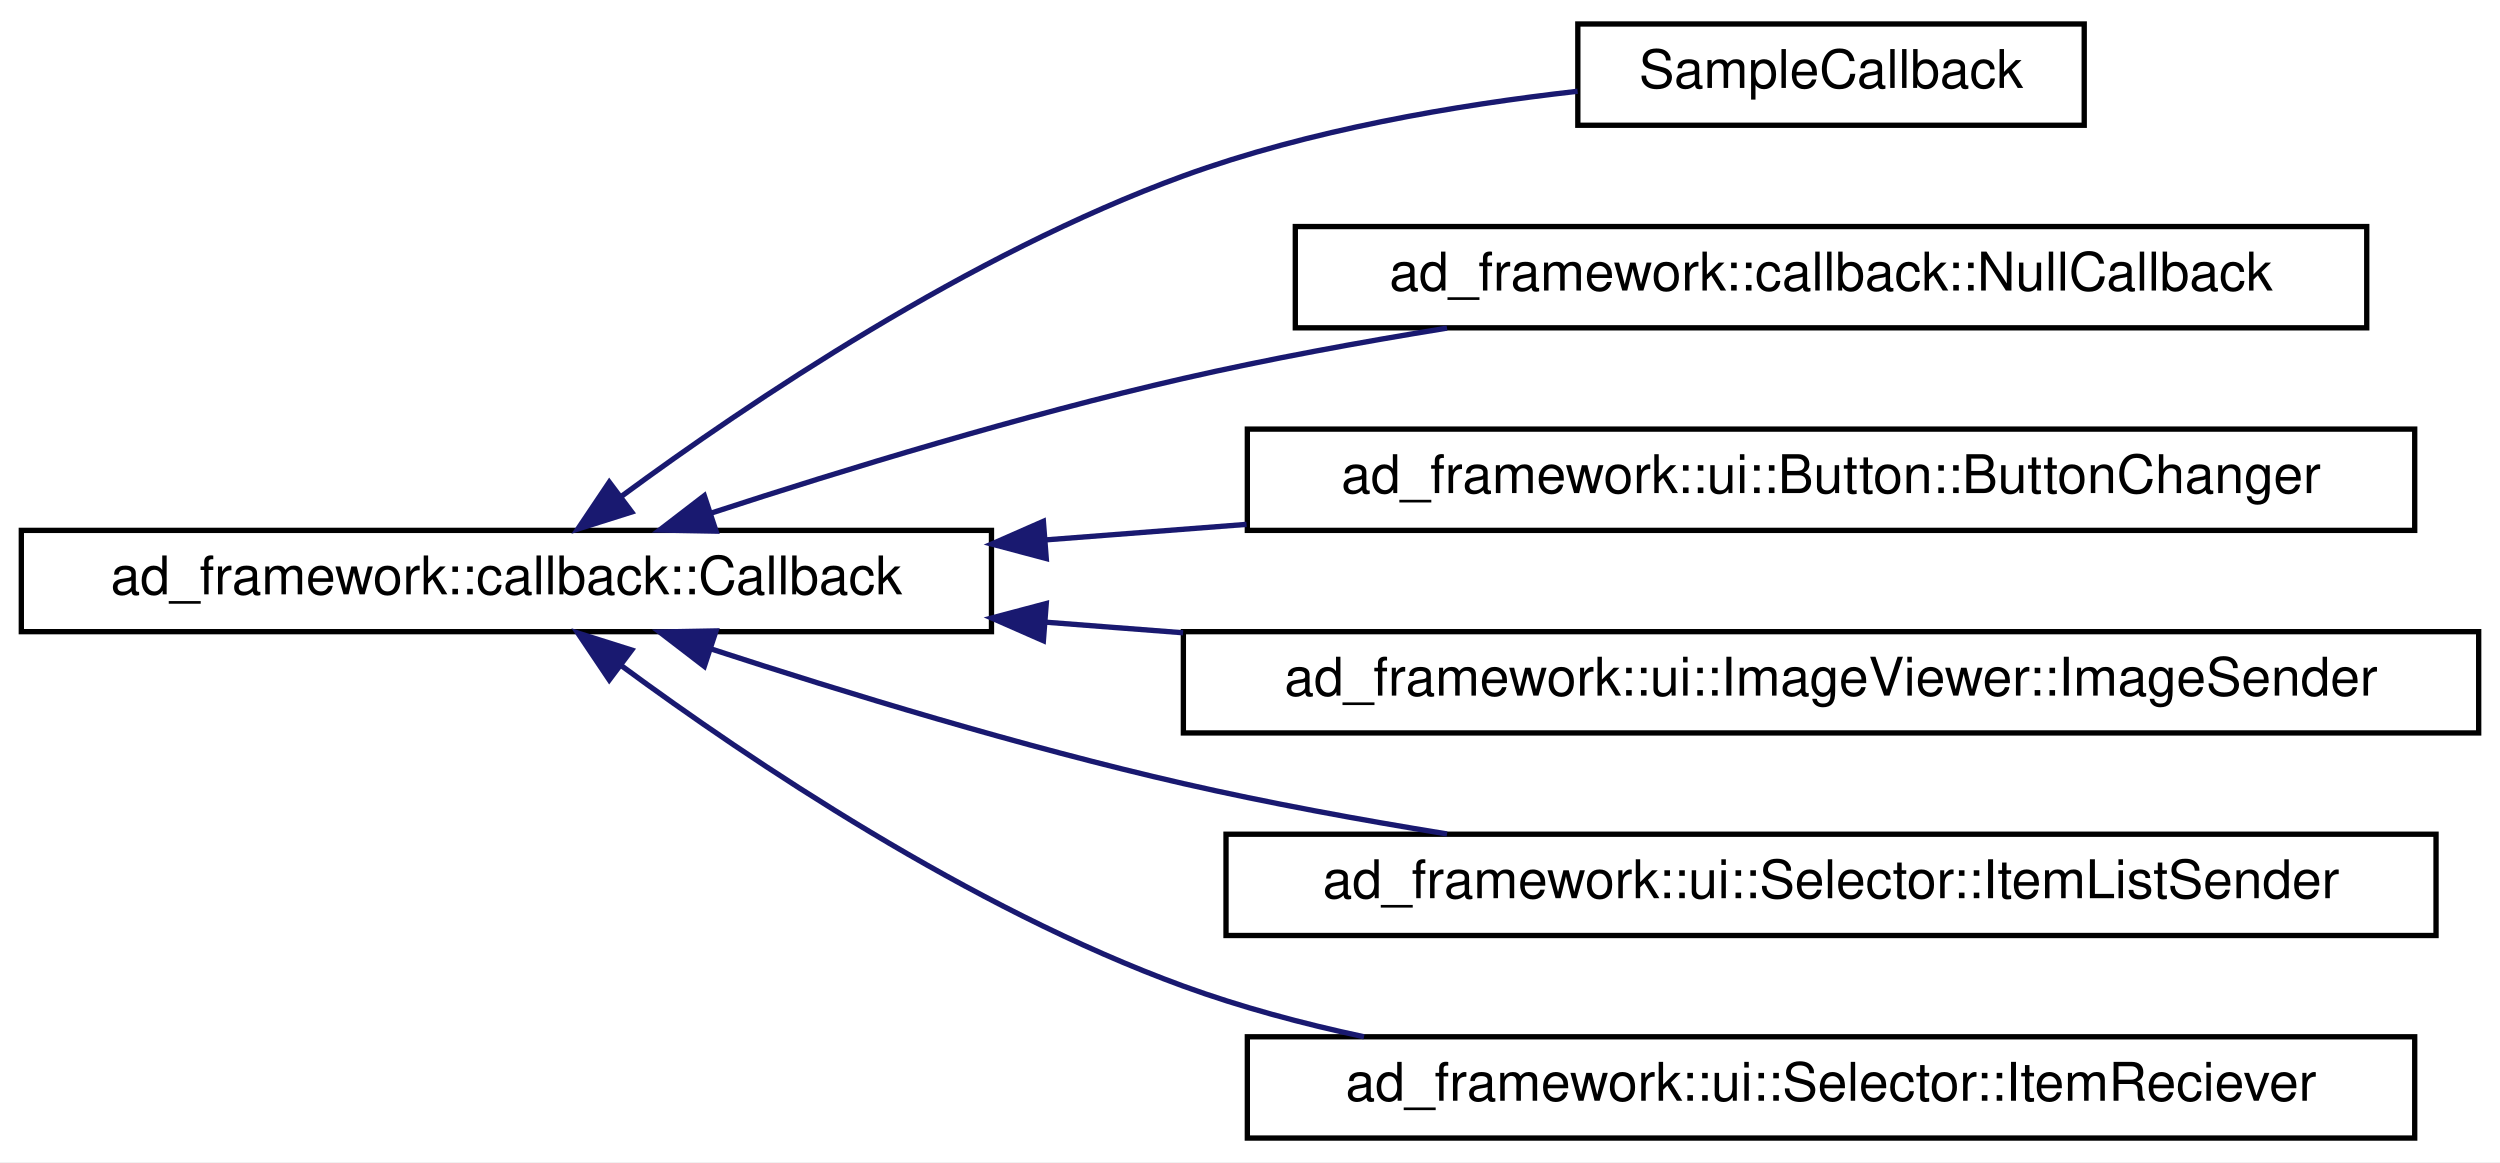
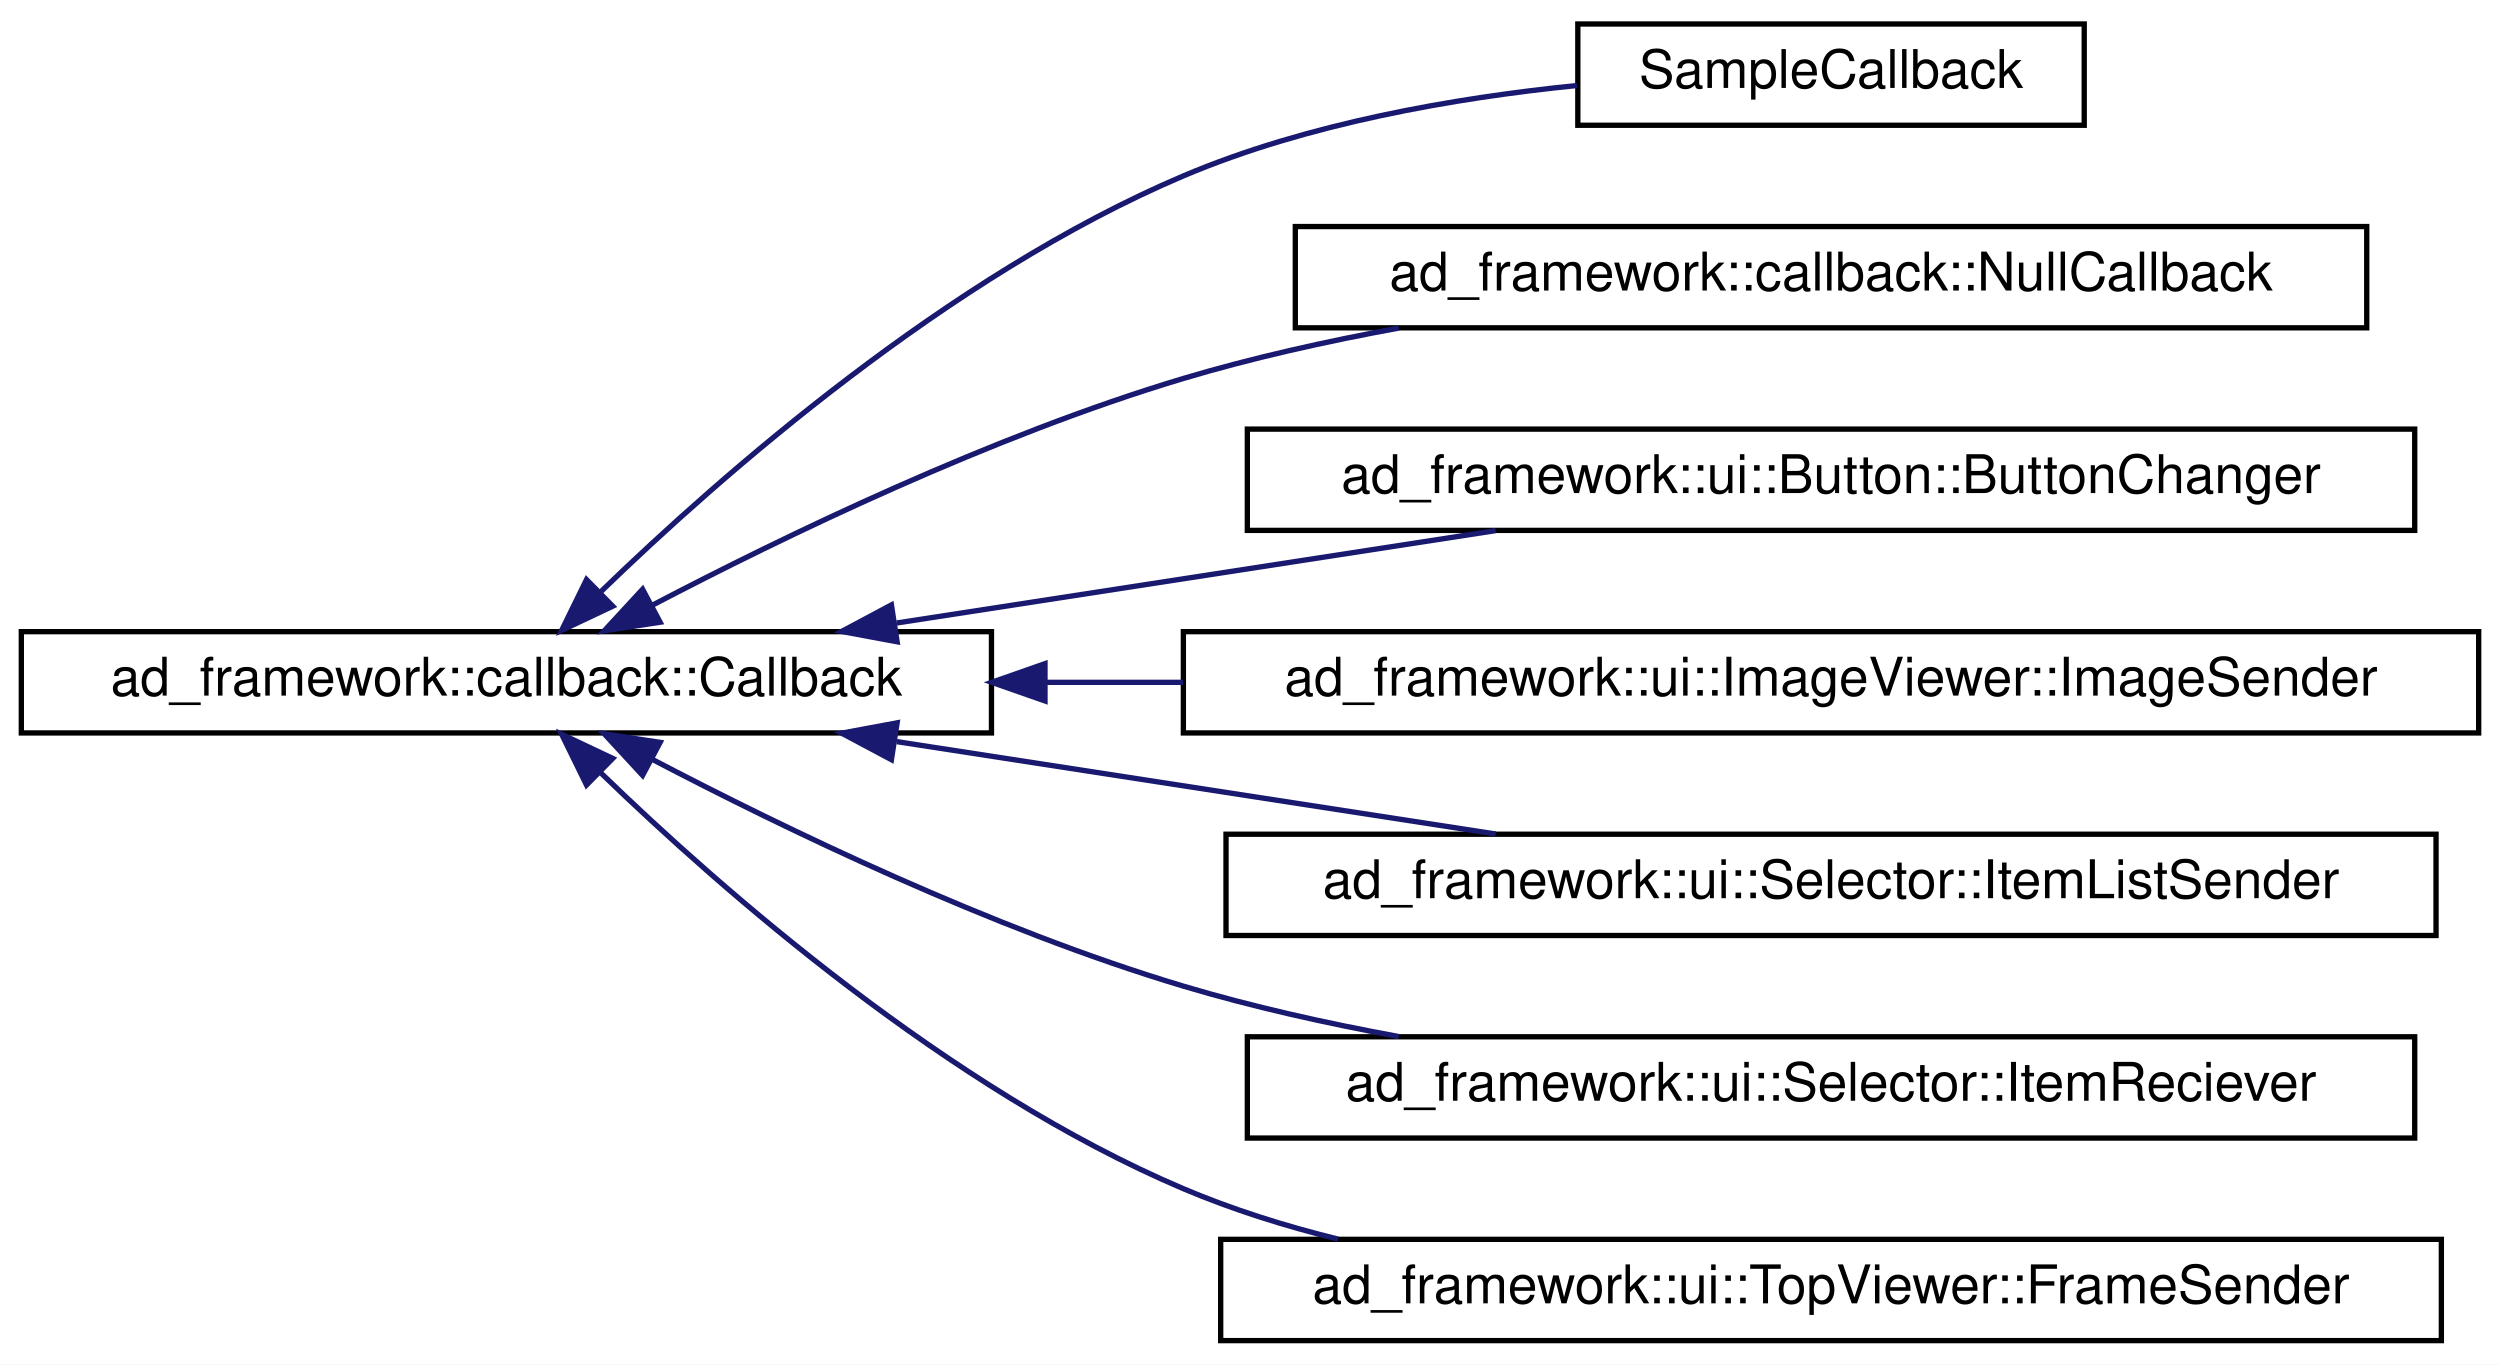
- <svg xmlns="http://www.w3.org/2000/svg" xmlns:xlink="http://www.w3.org/1999/xlink" width="469pt" height="218pt" viewBox="0.00 0.00 469.00 218.00">
-   <g id="graph0" class="graph" transform="scale(1 1) rotate(0) translate(4 214)">
-     <polygon fill="white" stroke="transparent" points="-4,4 -4,-214 465,-214 465,4 -4,4" />
+ <svg xmlns="http://www.w3.org/2000/svg" xmlns:xlink="http://www.w3.org/1999/xlink" width="469pt" height="256pt" viewBox="0.00 0.00 469.00 256.00">
+   <g id="graph0" class="graph" transform="scale(1 1) rotate(0) translate(4 252)">
+     <polygon fill="white" stroke="transparent" points="-4,4 -4,-252 465,-252 465,4 -4,4" />
    <g id="node1" class="node">
      <g id="a_node1">
        <a xlink:href="structad__framework_1_1callback_1_1Callback.html" target="_top" xlink:title=" ">
-           <polygon fill="white" stroke="black" points="0,-95.5 0,-114.5 182,-114.5 182,-95.5 0,-95.5" />
-           <text text-anchor="middle" x="91" y="-102.5" font-family="Helvetica,sans-Serif" font-size="10.00">ad_framework::callback::Callback</text>
+           <polygon fill="white" stroke="black" points="0,-114.5 0,-133.5 182,-133.5 182,-114.5 0,-114.5" />
+           <text text-anchor="middle" x="91" y="-121.5" font-family="Helvetica,sans-Serif" font-size="10.00">ad_framework::callback::Callback</text>
        </a>
      </g>
    </g>
    <g id="node2" class="node">
      <g id="a_node2">
        <a xlink:href="classSampleCallback.html" target="_top" xlink:title=" ">
-           <polygon fill="white" stroke="black" points="292,-190.5 292,-209.5 387,-209.5 387,-190.5 292,-190.5" />
-           <text text-anchor="middle" x="339.5" y="-197.5" font-family="Helvetica,sans-Serif" font-size="10.00">SampleCallback</text>
+           <polygon fill="white" stroke="black" points="292,-228.5 292,-247.5 387,-247.5 387,-228.5 292,-228.5" />
+           <text text-anchor="middle" x="339.5" y="-235.5" font-family="Helvetica,sans-Serif" font-size="10.00">SampleCallback</text>
        </a>
      </g>
    </g>
    <g id="edge1" class="edge">
-       <path fill="none" stroke="midnightblue" d="M112.69,-120.97C136.66,-138.6 177.99,-166.41 218,-181 241.58,-189.6 269.15,-194.3 291.96,-196.88" />
-       <polygon fill="midnightblue" stroke="midnightblue" points="114.5,-117.95 104.4,-114.76 110.3,-123.55 114.5,-117.95" />
+       <path fill="none" stroke="midnightblue" d="M108.77,-141.05C131.4,-162.95 173.97,-200.32 218,-219 241.2,-228.84 268.87,-233.64 291.84,-235.96" />
+       <polygon fill="midnightblue" stroke="midnightblue" points="110.95,-138.28 101.37,-133.75 106.03,-143.27 110.95,-138.28" />
    </g>
    <g id="node3" class="node">
      <g id="a_node3">
        <a xlink:href="classad__framework_1_1callback_1_1NullCallback.html" target="_top" xlink:title=" ">
-           <polygon fill="white" stroke="black" points="239,-152.5 239,-171.5 440,-171.5 440,-152.5 239,-152.5" />
-           <text text-anchor="middle" x="339.5" y="-159.5" font-family="Helvetica,sans-Serif" font-size="10.00">ad_framework::callback::NullCallback</text>
+           <polygon fill="white" stroke="black" points="239,-190.5 239,-209.5 440,-209.5 440,-190.5 239,-190.5" />
+           <text text-anchor="middle" x="339.5" y="-197.5" font-family="Helvetica,sans-Serif" font-size="10.00">ad_framework::callback::NullCallback</text>
        </a>
      </g>
    </g>
    <g id="edge2" class="edge">
-       <path fill="none" stroke="midnightblue" d="M129.49,-117.77C154.36,-125.88 187.85,-136.11 218,-143 233.9,-146.63 251.13,-149.8 267.46,-152.45" />
-       <polygon fill="midnightblue" stroke="midnightblue" points="130.33,-114.36 119.73,-114.56 128.13,-121.01 130.33,-114.36" />
+       <path fill="none" stroke="midnightblue" d="M118.2,-138.37C143.15,-151.43 182.1,-170.26 218,-181 230.88,-184.85 244.79,-187.96 258.42,-190.46" />
+       <polygon fill="midnightblue" stroke="midnightblue" points="119.84,-135.27 109.36,-133.67 116.55,-141.46 119.84,-135.27" />
    </g>
    <g id="node4" class="node">
      <g id="a_node4">
        <a xlink:href="classad__framework_1_1ui_1_1Button_1_1ButtonChanger.html" target="_top" xlink:title=" ">
-           <polygon fill="white" stroke="black" points="230,-114.5 230,-133.5 449,-133.5 449,-114.5 230,-114.5" />
-           <text text-anchor="middle" x="339.5" y="-121.5" font-family="Helvetica,sans-Serif" font-size="10.00">ad_framework::ui::Button::ButtonChanger</text>
+           <polygon fill="white" stroke="black" points="230,-152.5 230,-171.5 449,-171.5 449,-152.5 230,-152.5" />
+           <text text-anchor="middle" x="339.5" y="-159.5" font-family="Helvetica,sans-Serif" font-size="10.00">ad_framework::ui::Button::ButtonChanger</text>
        </a>
      </g>
    </g>
    <g id="edge3" class="edge">
-       <path fill="none" stroke="midnightblue" d="M192.34,-112.73C204.7,-113.69 217.38,-114.66 229.85,-115.63" />
-       <polygon fill="midnightblue" stroke="midnightblue" points="192.28,-109.22 182.04,-111.94 191.74,-116.2 192.28,-109.22" />
+       <path fill="none" stroke="midnightblue" d="M164.23,-135.13C199.88,-140.63 242.45,-147.19 276.59,-152.46" />
+       <polygon fill="midnightblue" stroke="midnightblue" points="164.3,-131.6 153.88,-133.54 163.23,-138.52 164.3,-131.6" />
    </g>
    <g id="node5" class="node">
      <g id="a_node5">
        <a xlink:href="classad__framework_1_1ui_1_1ImageViewer_1_1ImageSender.html" target="_top" xlink:title=" ">
-           <polygon fill="white" stroke="black" points="218,-76.5 218,-95.5 461,-95.5 461,-76.5 218,-76.5" />
-           <text text-anchor="middle" x="339.5" y="-83.5" font-family="Helvetica,sans-Serif" font-size="10.00">ad_framework::ui::ImageViewer::ImageSender</text>
+           <polygon fill="white" stroke="black" points="218,-114.5 218,-133.5 461,-133.5 461,-114.5 218,-114.5" />
+           <text text-anchor="middle" x="339.5" y="-121.5" font-family="Helvetica,sans-Serif" font-size="10.00">ad_framework::ui::ImageViewer::ImageSender</text>
        </a>
      </g>
    </g>
    <g id="edge4" class="edge">
-       <path fill="none" stroke="midnightblue" d="M192.27,-97.27C200.73,-96.62 209.34,-95.96 217.94,-95.29" />
-       <polygon fill="midnightblue" stroke="midnightblue" points="191.74,-93.8 182.04,-98.06 192.28,-100.78 191.74,-93.8" />
+       <path fill="none" stroke="midnightblue" d="M192.27,-124C200.73,-124 209.34,-124 217.94,-124" />
+       <polygon fill="midnightblue" stroke="midnightblue" points="192.04,-120.5 182.04,-124 192.04,-127.5 192.04,-120.5" />
    </g>
    <g id="node6" class="node">
      <g id="a_node6">
        <a xlink:href="classad__framework_1_1ui_1_1Selector_1_1ItemListSender.html" target="_top" xlink:title=" ">
-           <polygon fill="white" stroke="black" points="226,-38.5 226,-57.5 453,-57.5 453,-38.5 226,-38.5" />
-           <text text-anchor="middle" x="339.5" y="-45.5" font-family="Helvetica,sans-Serif" font-size="10.00">ad_framework::ui::Selector::ItemListSender</text>
+           <polygon fill="white" stroke="black" points="226,-76.5 226,-95.5 453,-95.5 453,-76.5 226,-76.5" />
+           <text text-anchor="middle" x="339.5" y="-83.5" font-family="Helvetica,sans-Serif" font-size="10.00">ad_framework::ui::Selector::ItemListSender</text>
        </a>
      </g>
    </g>
    <g id="edge5" class="edge">
-       <path fill="none" stroke="midnightblue" d="M129.49,-92.23C154.36,-84.12 187.85,-73.89 218,-67 233.9,-63.37 251.13,-60.2 267.46,-57.55" />
-       <polygon fill="midnightblue" stroke="midnightblue" points="128.13,-88.99 119.73,-95.44 130.33,-95.64 128.13,-88.99" />
+       <path fill="none" stroke="midnightblue" d="M164.23,-112.87C199.88,-107.37 242.45,-100.81 276.59,-95.54" />
+       <polygon fill="midnightblue" stroke="midnightblue" points="163.23,-109.48 153.88,-114.46 164.3,-116.4 163.23,-109.48" />
    </g>
    <g id="node7" class="node">
      <g id="a_node7">
        <a xlink:href="classad__framework_1_1ui_1_1Selector_1_1ItemReciever.html" target="_top" xlink:title=" ">
-           <polygon fill="white" stroke="black" points="230,-0.5 230,-19.5 449,-19.5 449,-0.5 230,-0.5" />
-           <text text-anchor="middle" x="339.5" y="-7.5" font-family="Helvetica,sans-Serif" font-size="10.00">ad_framework::ui::Selector::ItemReciever</text>
+           <polygon fill="white" stroke="black" points="230,-38.5 230,-57.5 449,-57.5 449,-38.5 230,-38.5" />
+           <text text-anchor="middle" x="339.5" y="-45.5" font-family="Helvetica,sans-Serif" font-size="10.00">ad_framework::ui::Selector::ItemReciever</text>
        </a>
      </g>
    </g>
    <g id="edge6" class="edge">
-       <path fill="none" stroke="midnightblue" d="M112.69,-89.03C136.66,-71.4 177.99,-43.59 218,-29 228.74,-25.08 240.32,-21.97 251.89,-19.5" />
-       <polygon fill="midnightblue" stroke="midnightblue" points="110.3,-86.45 104.4,-95.24 114.5,-92.05 110.3,-86.45" />
+       <path fill="none" stroke="midnightblue" d="M118.2,-109.63C143.15,-96.57 182.1,-77.74 218,-67 230.88,-63.15 244.79,-60.04 258.42,-57.54" />
+       <polygon fill="midnightblue" stroke="midnightblue" points="116.55,-106.54 109.36,-114.33 119.84,-112.73 116.55,-106.54" />
+     </g>
+     <g id="node8" class="node">
+       <g id="a_node8">
+         <a xlink:href="classad__framework_1_1ui_1_1TopViewer_1_1FrameSender.html" target="_top" xlink:title=" ">
+           <polygon fill="white" stroke="black" points="225,-0.5 225,-19.5 454,-19.5 454,-0.5 225,-0.5" />
+           <text text-anchor="middle" x="339.5" y="-7.5" font-family="Helvetica,sans-Serif" font-size="10.00">ad_framework::ui::TopViewer::FrameSender</text>
+         </a>
+       </g>
+     </g>
+     <g id="edge7" class="edge">
+       <path fill="none" stroke="midnightblue" d="M108.77,-106.95C131.4,-85.05 173.97,-47.68 218,-29 227.16,-25.11 237.02,-22.01 247.02,-19.54" />
+       <polygon fill="midnightblue" stroke="midnightblue" points="106.03,-104.73 101.37,-114.25 110.95,-109.72 106.03,-104.73" />
    </g>
  </g>
</svg>
